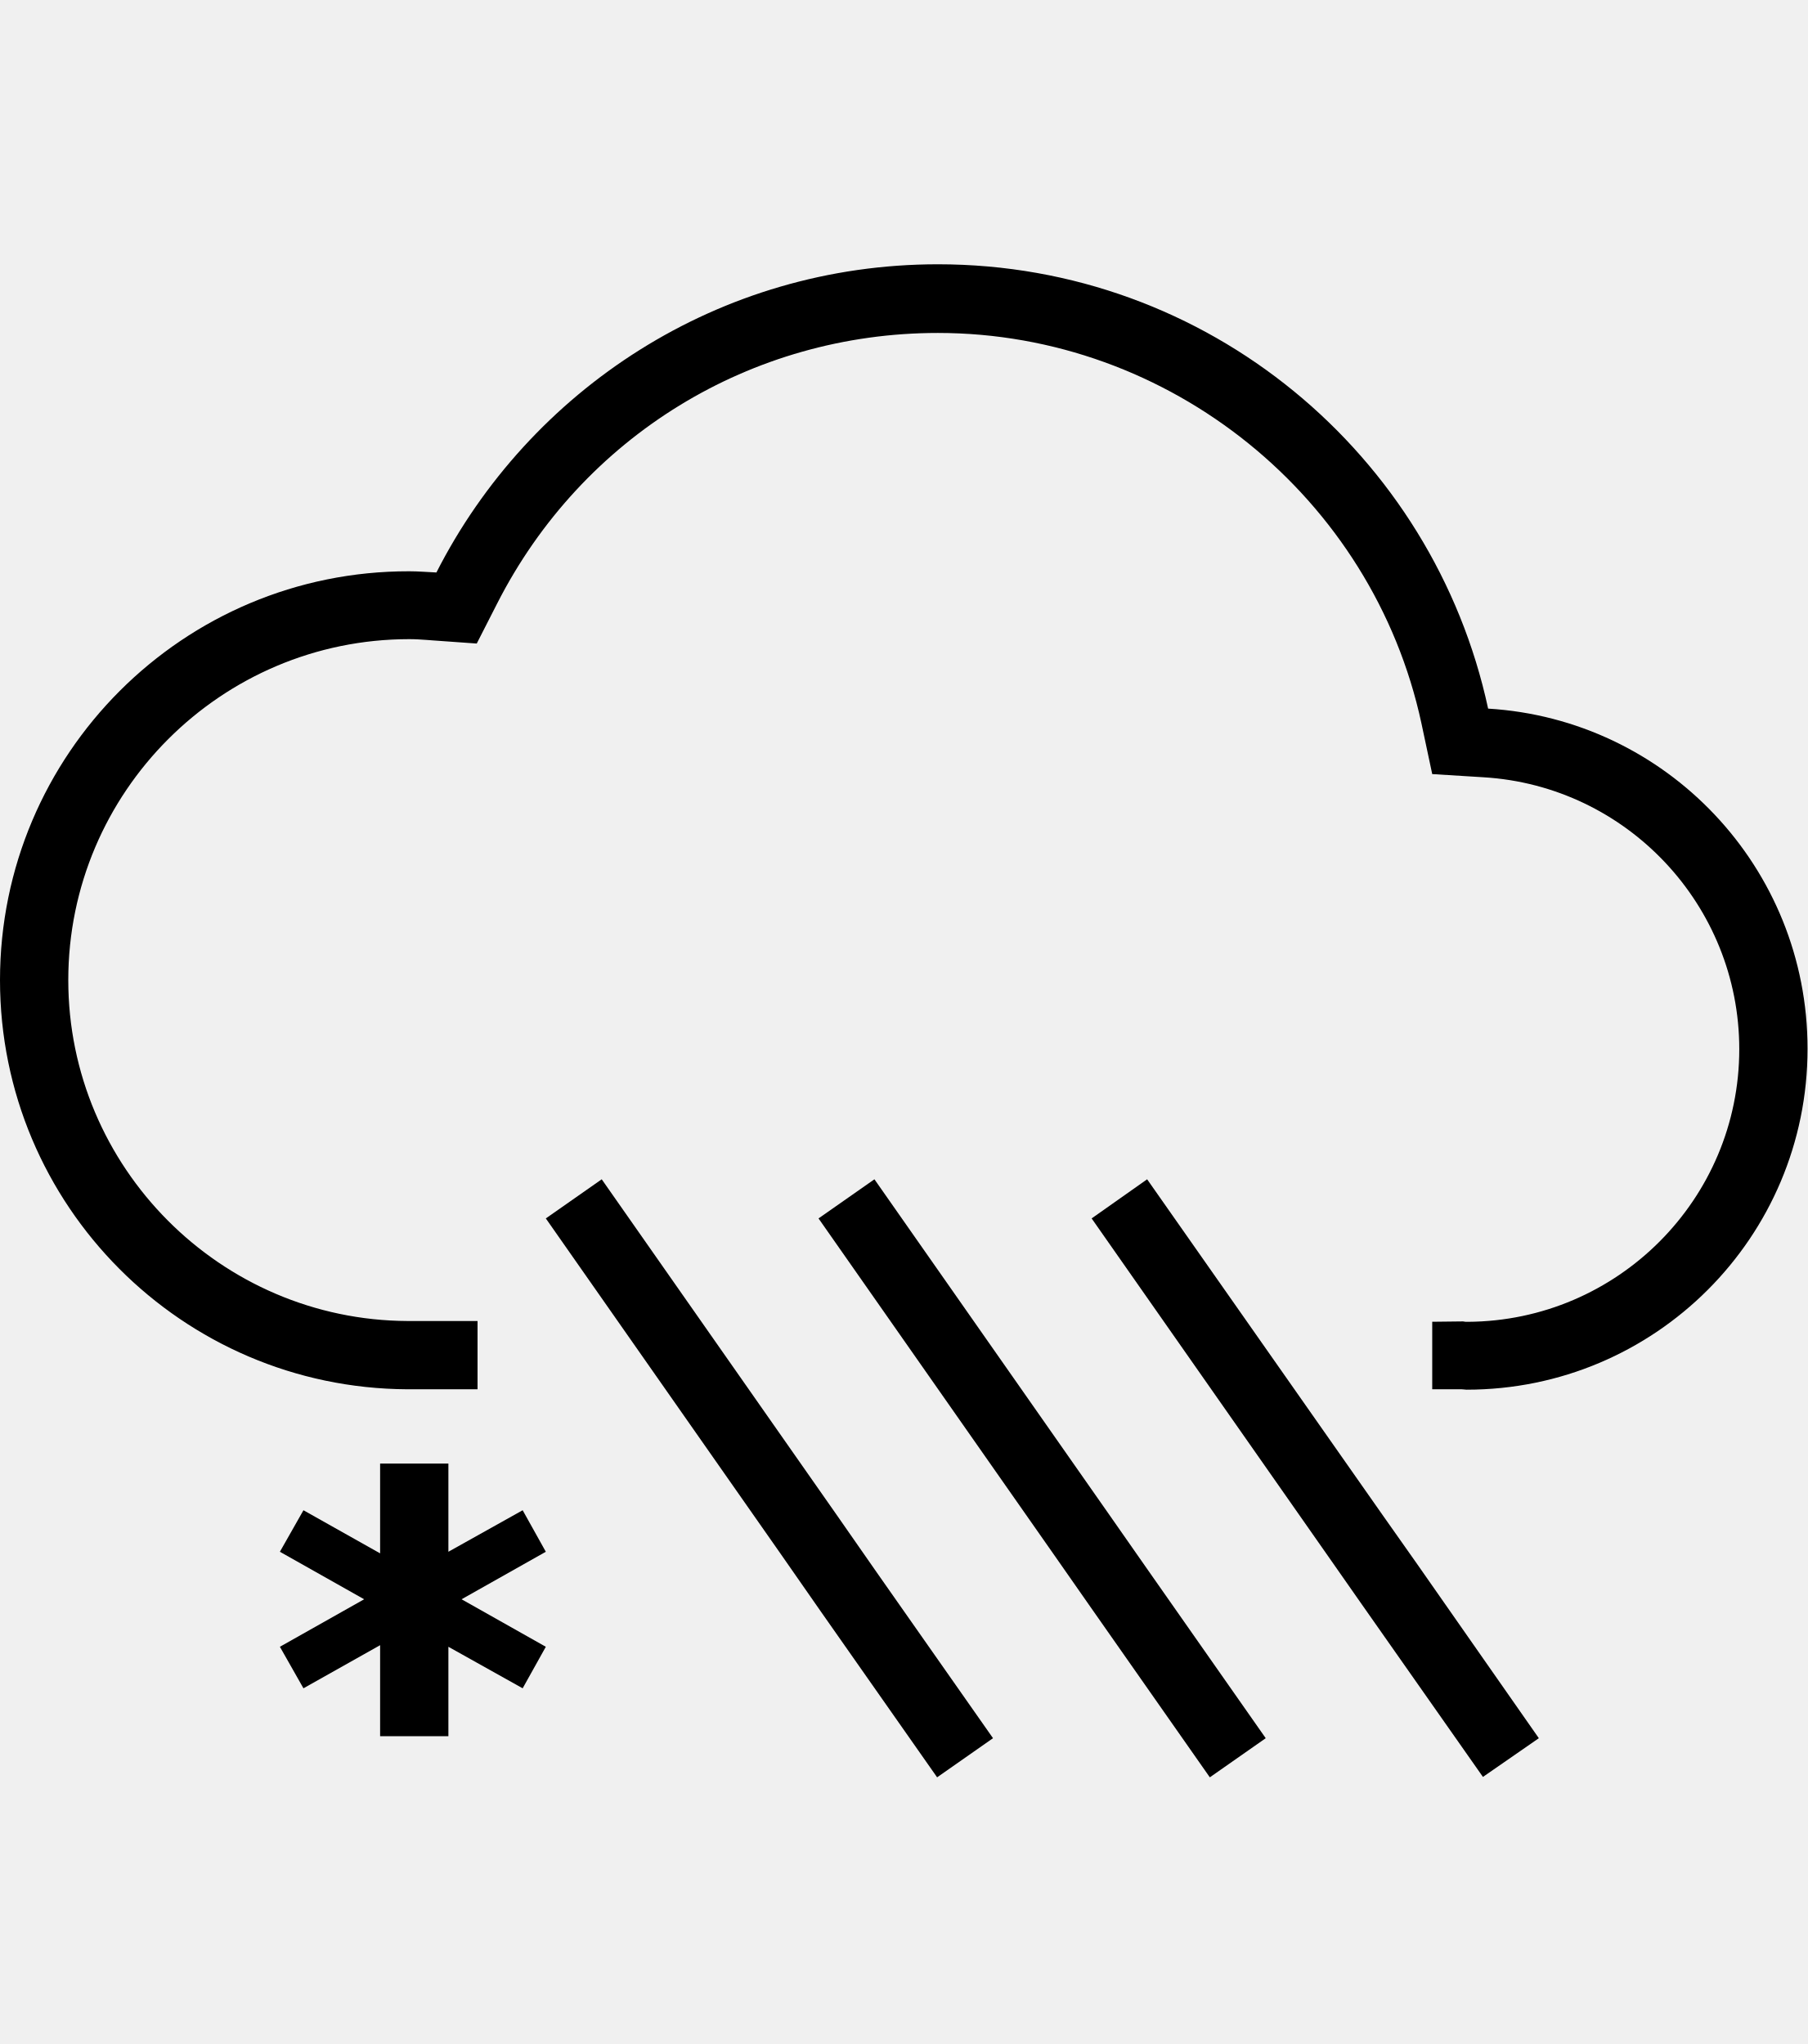
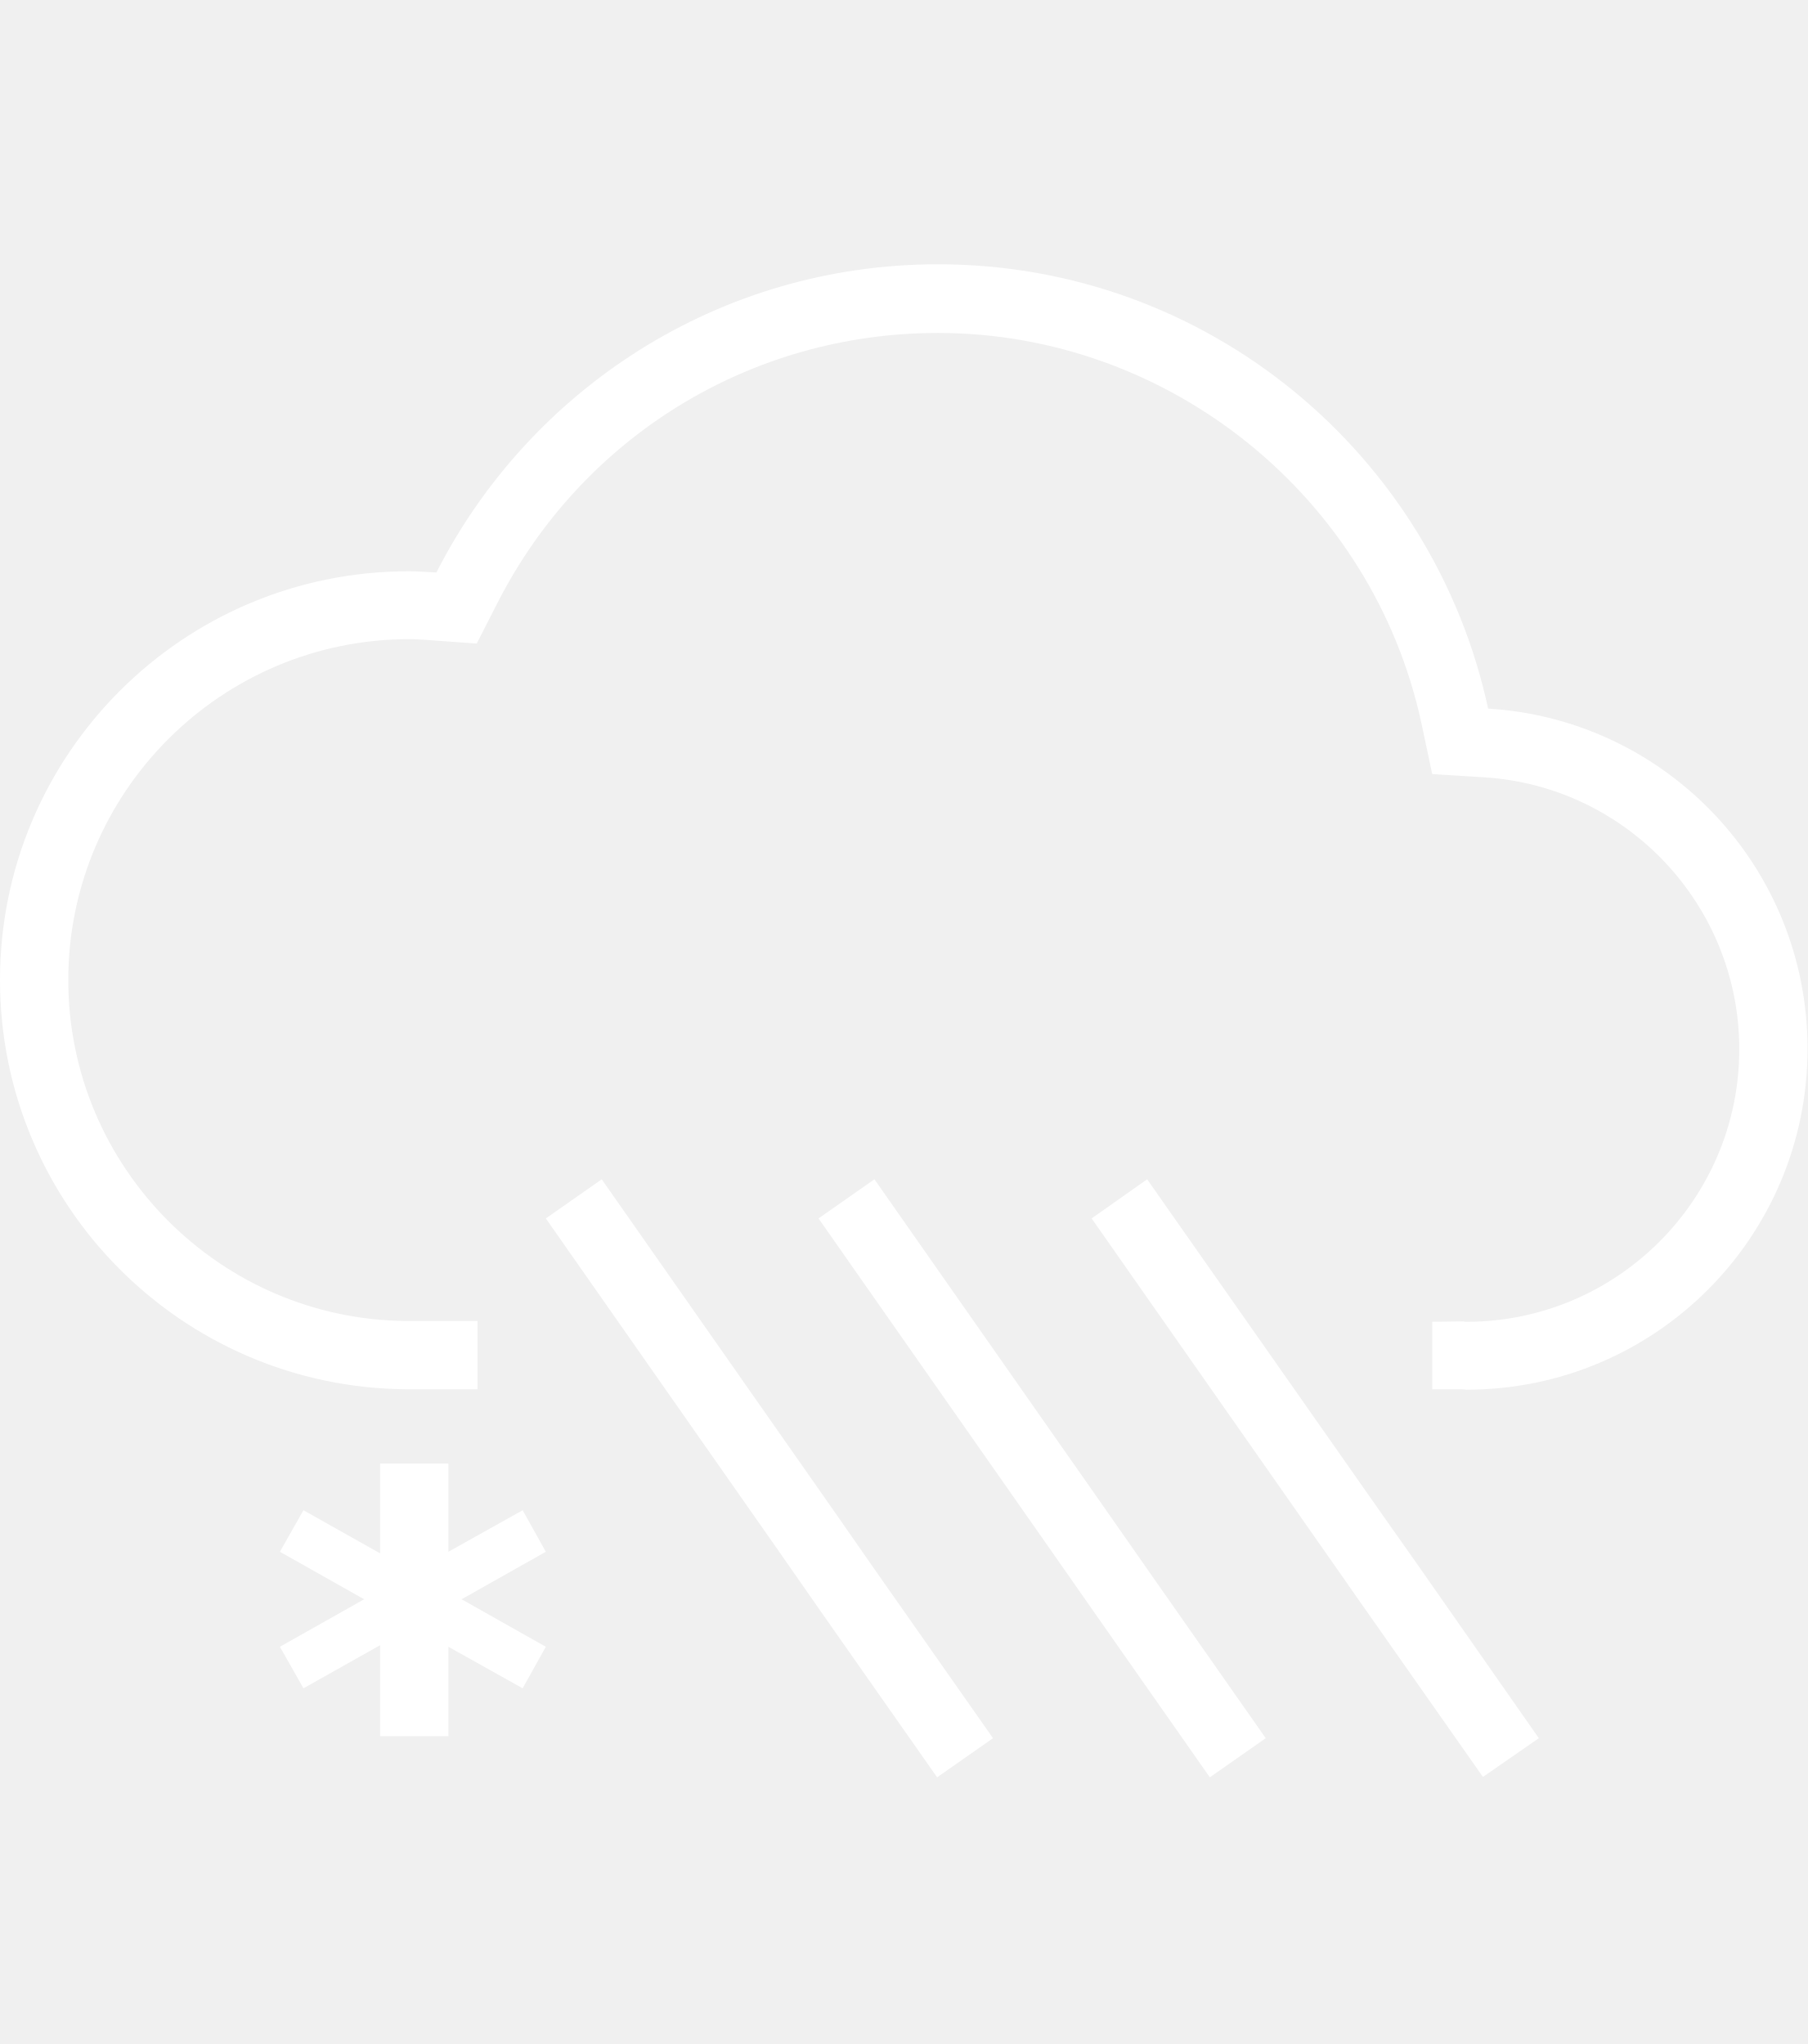
- <svg xmlns="http://www.w3.org/2000/svg" version="1.1" id="Layer_1" x="0px" y="0px" viewBox="0 0 452.7 512" style="enable-background:new 0 0 452.7 512;" xml:space="preserve">
+ <svg xmlns="http://www.w3.org/2000/svg" fill="white" version="1.1" id="Layer_1" x="0px" y="0px" viewBox="0 0 452.7 512" style="enable-background:new 0 0 452.7 512;" xml:space="preserve">
  <g>
    <polygon points="277.8,379.4 219,295.4 205,305.2 263.8,389.2 273.3,402.8 303,445.2 317,435.4 287.3,393  " />
    <polygon points="346.2,379.4 287.3,295.4 273.4,305.2 332.2,389.2 340.8,401.5 371.4,445.1 385.4,435.4 354.8,391.6  " />
    <polygon points="209.5,379.4 150.7,295.4 136.7,305.2 195.5,389.2 205.6,403.7 234.7,445.2 248.7,435.4 219.6,393.9  " />
    <path d="M372.7,177.5C359,113.9,302.6,66.2,234.9,66.2c-54.9,0-102.3,31.4-125.6,77.2c-2.3-0.1-4.5-0.3-6.8-0.3   C45.9,143,0,188.9,0,245.5C0,301.9,45.6,347.7,102,348v0h17.6v-17.1h-13.7l-3.8,0c-46.9-0.2-85-38.5-85-85.4   c0-47.1,38.3-85.4,85.4-85.4c1.5,0,3,0.1,4.4,0.2l1.3,0.1l11.2,0.8l5.1-10c21.3-41.9,63.6-67.8,110.4-67.8   c58,0,108.9,41.1,121.1,97.8l2.7,12.7l12.9,0.8c35.9,2.2,64,32.1,64,68.1c0,37.6-30.5,68.1-68,68.3c-0.4,0-0.8,0-1.2-0.1l-8.9,0.1   h1.2V348h7.4V348c0.4,0,0.8,0.1,1.2,0.1c47.2,0,85.4-38.2,85.4-85.4C452.7,217.2,417.3,180.2,372.7,177.5z" />
  </g>
  <polygon points="112.3,434.9 112.3,412.5 130.9,422.9 136.7,412.5 115.6,400.6 136.7,388.7 130.9,378.3 112.3,388.7 112.3,366.6   95.2,366.6 95.2,389.1 76,378.3 70.1,388.7 91.2,400.6 70.1,412.5 76,422.9 95.2,412.1 95.2,434.9 " />
</svg>
